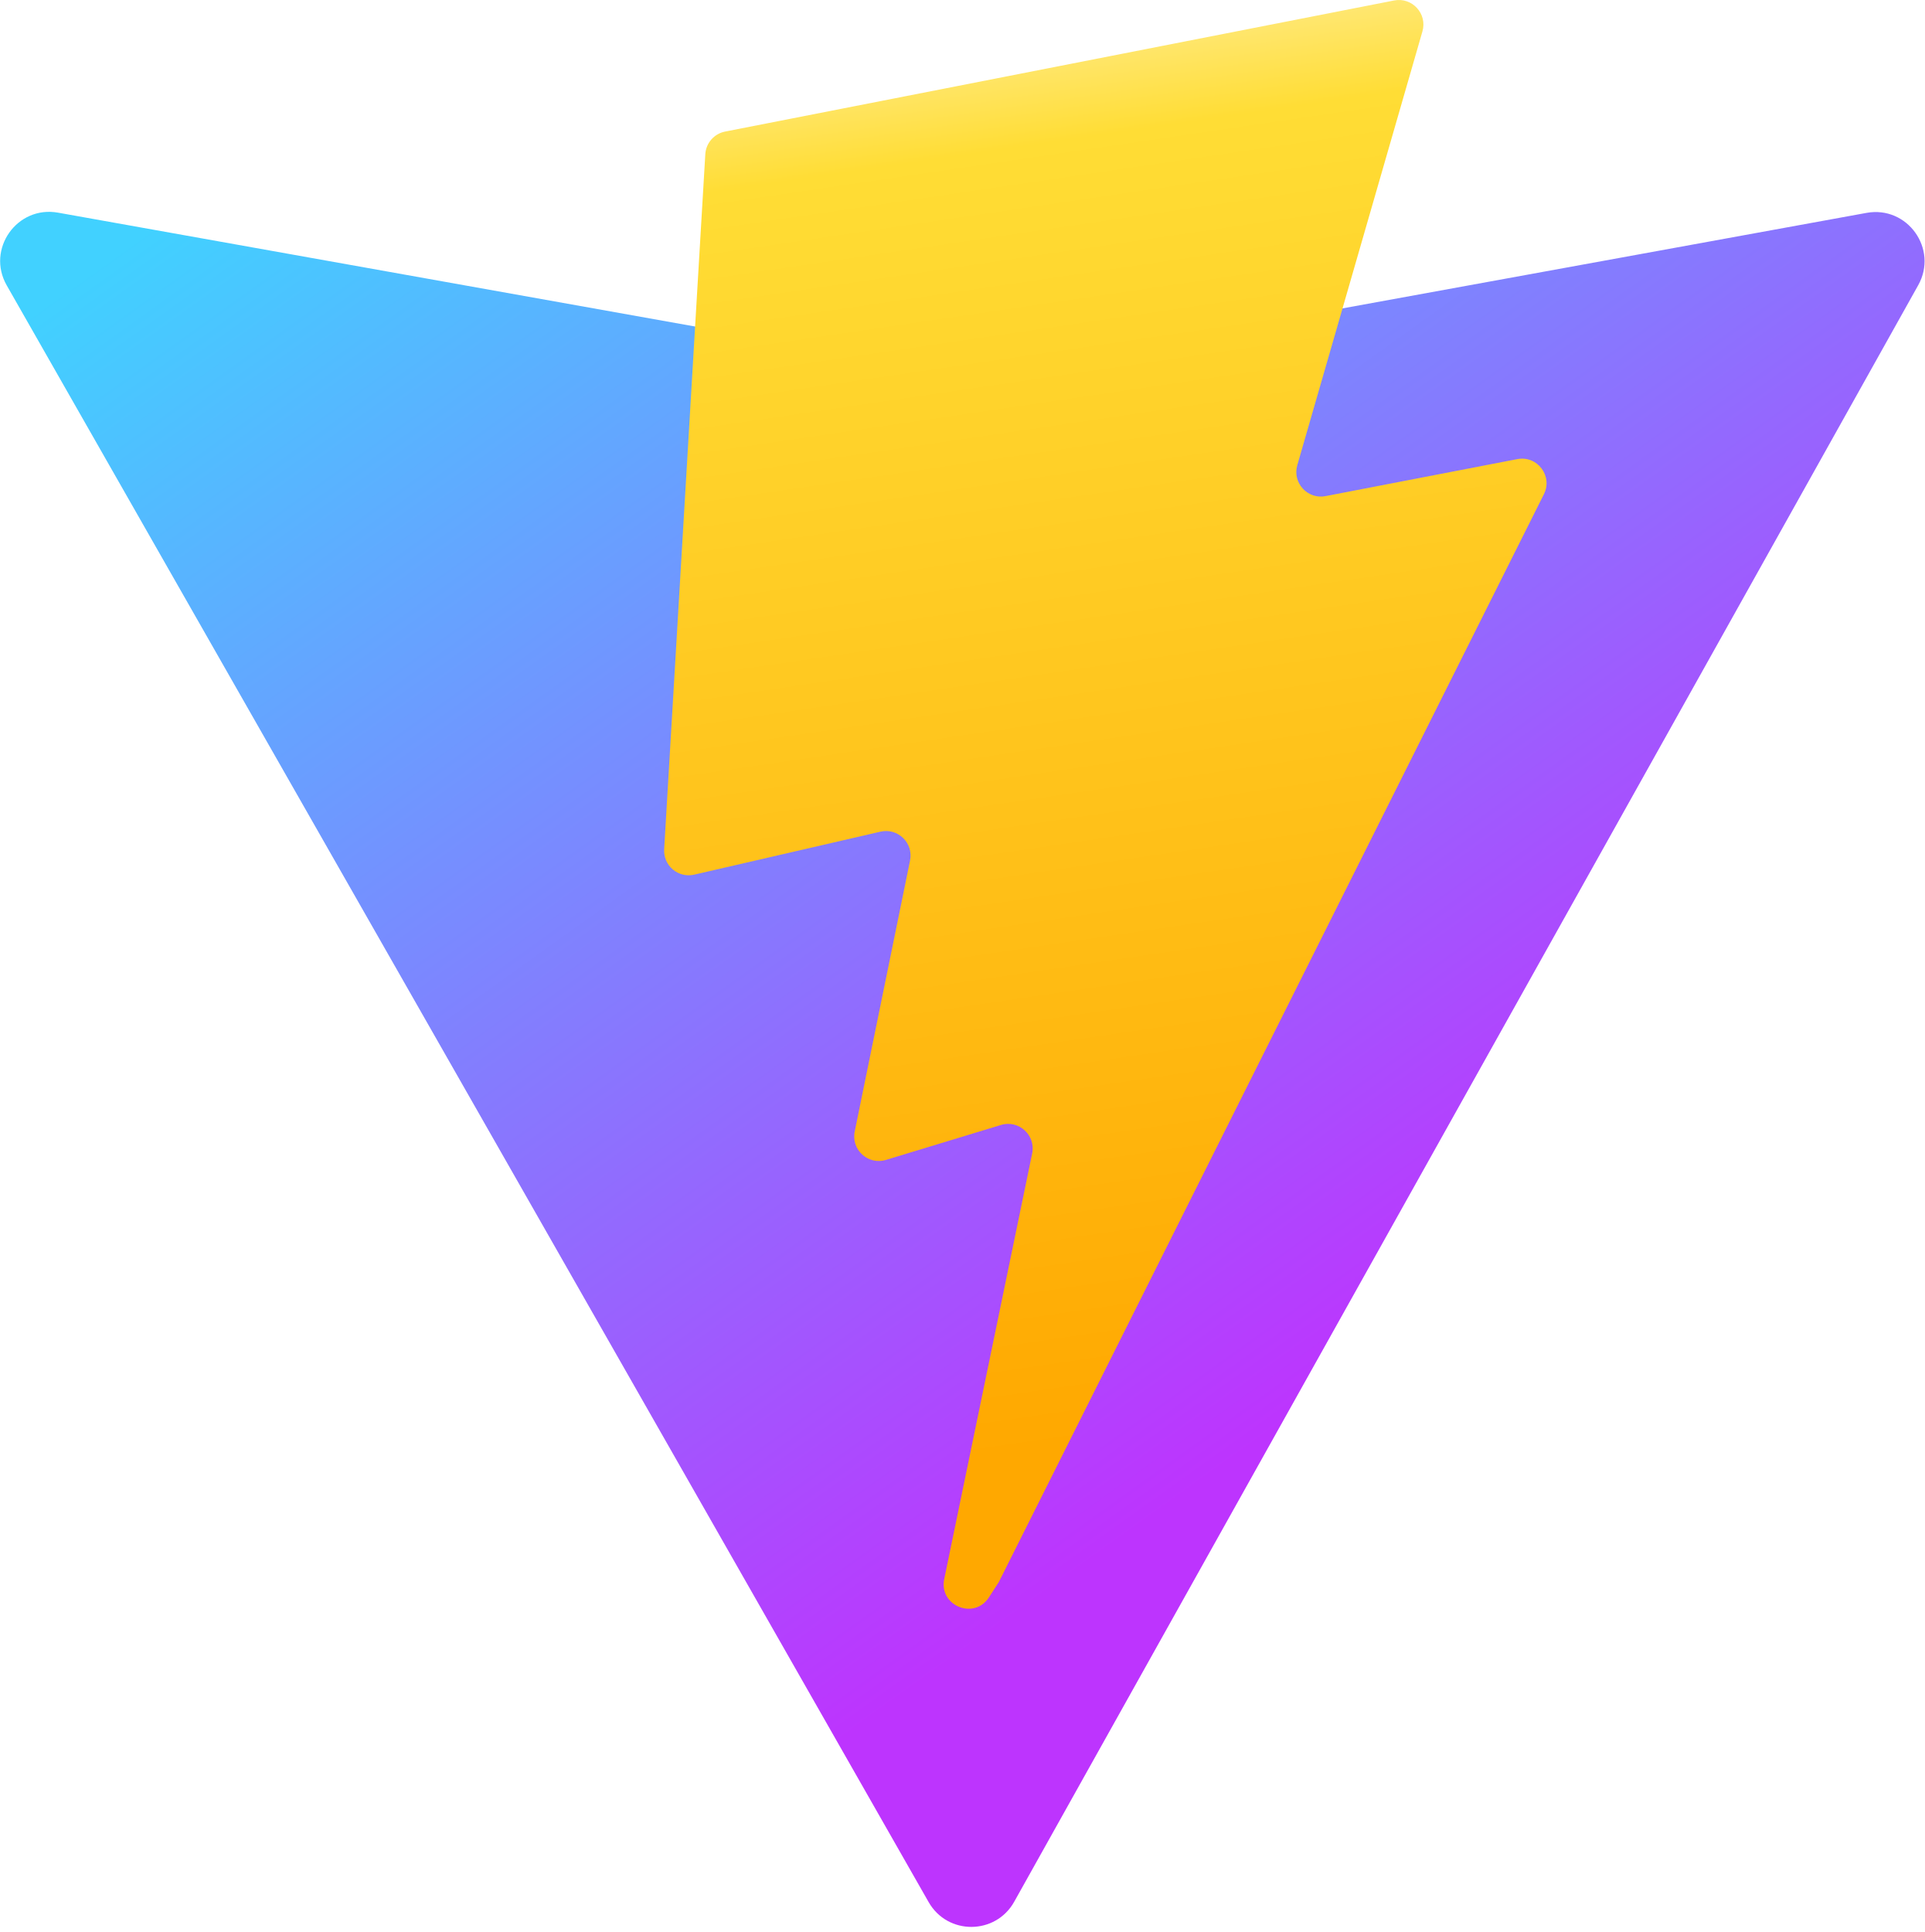
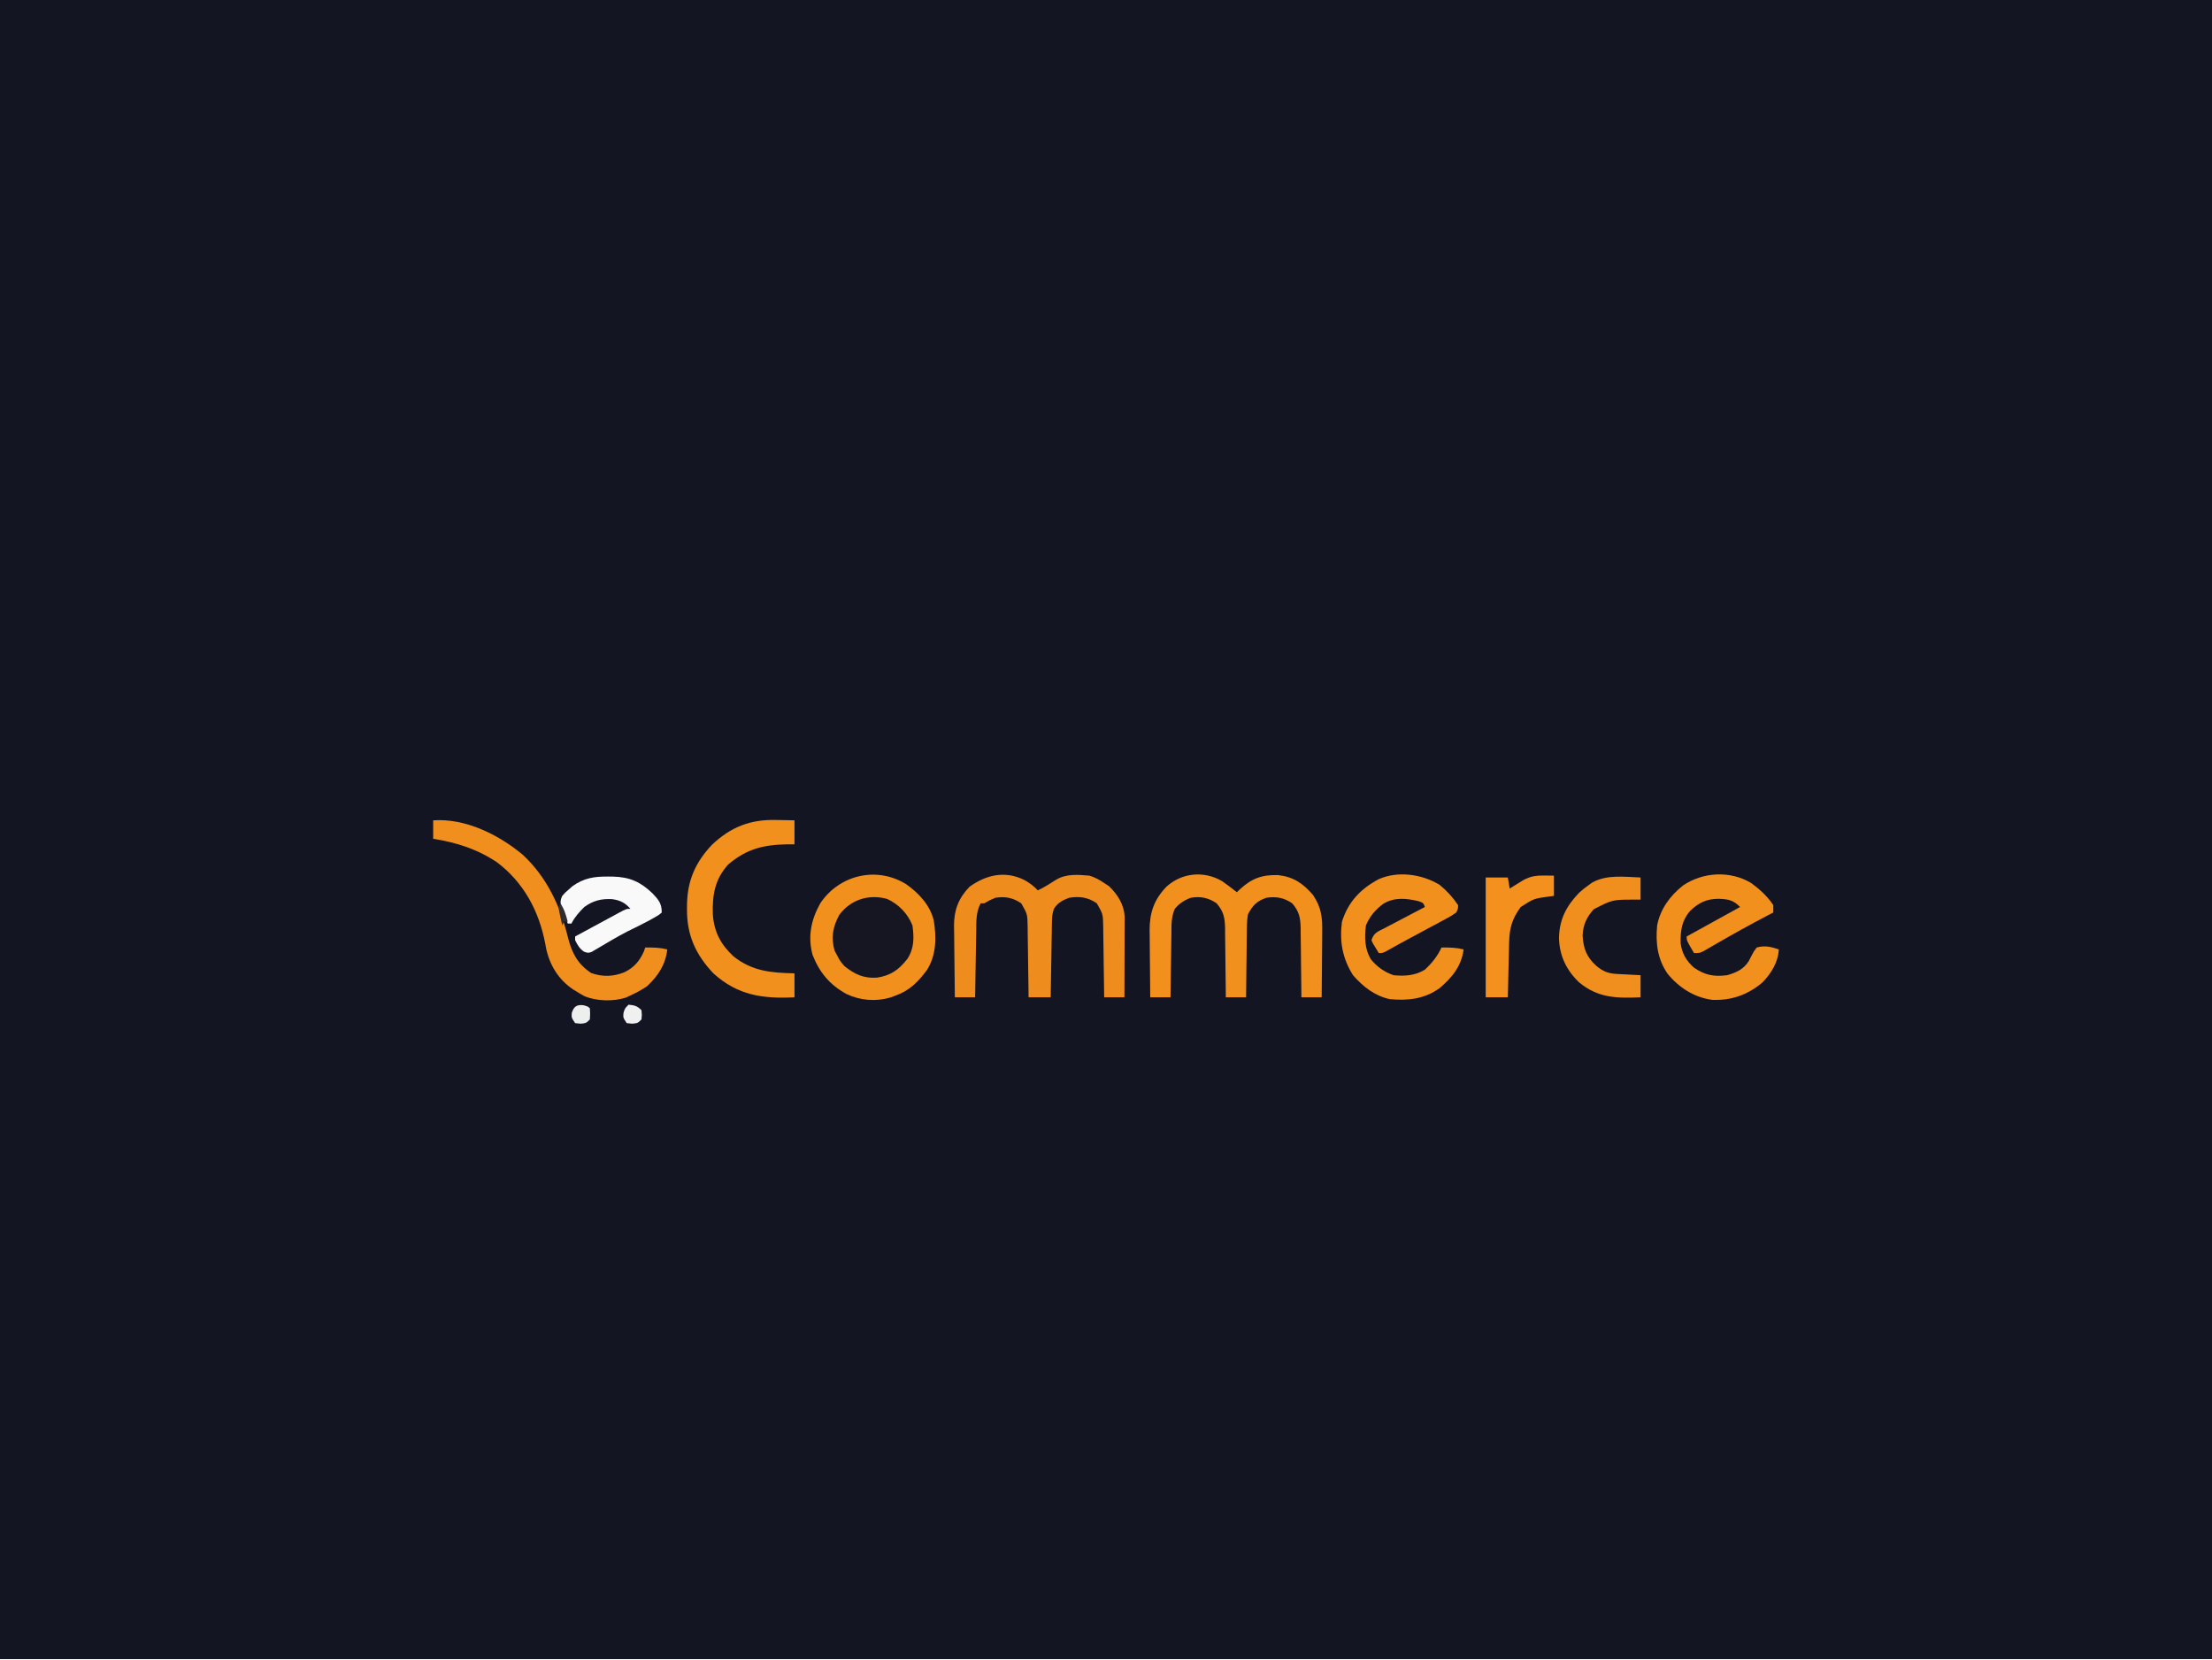
- <svg xmlns="http://www.w3.org/2000/svg" aria-hidden="true" role="img" class="iconify iconify--logos" width="31.88" height="32" preserveAspectRatio="xMidYMid meet" viewBox="0 0 256 257">
-   <defs>
-     <linearGradient id="IconifyId1813088fe1fbc01fb466" x1="-.828%" x2="57.636%" y1="7.652%" y2="78.411%">
-       <stop offset="0%" stop-color="#41D1FF" />
-       <stop offset="100%" stop-color="#BD34FE" />
-     </linearGradient>
-     <linearGradient id="IconifyId1813088fe1fbc01fb467" x1="43.376%" x2="50.316%" y1="2.242%" y2="89.03%">
-       <stop offset="0%" stop-color="#FFEA83" />
-       <stop offset="8.333%" stop-color="#FFDD35" />
-       <stop offset="100%" stop-color="#FFA800" />
-     </linearGradient>
-   </defs>
-   <path fill="url(#IconifyId1813088fe1fbc01fb466)" d="M255.153 37.938L134.897 252.976c-2.483 4.44-8.862 4.466-11.382.048L.875 37.958c-2.746-4.814 1.371-10.646 6.827-9.67l120.385 21.517a6.537 6.537 0 0 0 2.322-.004l117.867-21.483c5.438-.991 9.574 4.796 6.877 9.62Z" />
-   <path fill="url(#IconifyId1813088fe1fbc01fb467)" d="M185.432.063L96.44 17.501a3.268 3.268 0 0 0-2.634 3.014l-5.474 92.456a3.268 3.268 0 0 0 3.997 3.378l24.777-5.718c2.318-.535 4.413 1.507 3.936 3.838l-7.361 36.047c-.495 2.426 1.782 4.5 4.151 3.78l15.304-4.649c2.372-.72 4.652 1.36 4.15 3.788l-11.698 56.621c-.732 3.542 3.979 5.473 5.943 2.437l1.313-2.028l72.516-144.72c1.215-2.423-.88-5.186-3.54-4.672l-25.505 4.922c-2.396.462-4.435-1.77-3.759-4.114l16.646-57.705c.677-2.35-1.37-4.583-3.769-4.113Z" />
+ <svg xmlns="http://www.w3.org/2000/svg" version="1.1" width="1200" height="900">
+   <path d="M0 0 C396 0 792 0 1200 0 C1200 297 1200 594 1200 900 C804 900 408 900 0 900 C0 603 0 306 0 0 Z " fill="#131522" transform="translate(0,0)" />
+   <path d="M0 0 C6.857 4.855 12.949 11.274 14.988 19.633 C16.506 28.896 16.425 38.219 11.438 46.375 C6.752 52.727 1.951 57.701 -5.562 60.375 C-6.502 60.728 -7.442 61.081 -8.41 61.445 C-16.412 63.805 -24.758 63.143 -32.289 59.621 C-41.306 54.679 -46.918 48.078 -50.73 38.414 C-53.47 28.408 -51.539 19.293 -46.562 10.375 C-36.255 -5.058 -16.001 -9.897 0 0 Z " fill="#F2901E" transform="translate(491.5625,479.625)" />
+   <path d="M0 0 C2.89 1.599 5.137 3.257 7.375 5.688 C10.925 3.98 14.169 1.946 17.473 -0.191 C22.91 -3.396 29.28 -2.839 35.375 -2.312 C38.385 -1.389 40.789 -0.09 43.375 1.688 C44.262 2.265 45.149 2.842 46.062 3.438 C50.718 7.967 54.139 13.322 54.495 19.915 C54.493 20.723 54.491 21.531 54.489 22.364 C54.488 23.745 54.488 23.745 54.488 25.154 C54.483 26.14 54.478 27.125 54.473 28.141 C54.471 29.156 54.47 30.171 54.468 31.217 C54.463 34.458 54.45 37.697 54.438 40.938 C54.432 43.135 54.428 45.333 54.424 47.531 C54.413 52.917 54.396 58.302 54.375 63.688 C50.745 63.688 47.115 63.688 43.375 63.688 C43.36 62.32 43.346 60.953 43.331 59.544 C43.273 54.465 43.196 49.387 43.113 44.309 C43.079 42.112 43.051 39.915 43.029 37.718 C42.995 34.558 42.943 31.398 42.887 28.238 C42.88 27.258 42.874 26.278 42.867 25.267 C42.727 18.484 42.727 18.484 39.375 12.688 C34.61 9.397 29.998 8.799 24.375 9.688 C21.016 10.928 18.173 12.428 16.204 15.536 C15.276 17.946 15.099 19.786 15.056 22.364 C15.036 23.285 15.016 24.206 14.996 25.154 C14.979 26.632 14.979 26.632 14.961 28.141 C14.942 29.156 14.922 30.171 14.902 31.217 C14.843 34.457 14.796 37.697 14.75 40.938 C14.712 43.135 14.673 45.333 14.633 47.531 C14.537 52.917 14.453 58.302 14.375 63.688 C10.415 63.688 6.455 63.688 2.375 63.688 C2.36 62.32 2.346 60.953 2.331 59.544 C2.273 54.465 2.196 49.387 2.113 44.309 C2.079 42.112 2.051 39.915 2.029 37.718 C1.995 34.558 1.943 31.398 1.887 28.238 C1.88 27.258 1.874 26.278 1.867 25.267 C1.728 18.483 1.728 18.483 -1.625 12.688 C-6.157 9.631 -10.297 8.86 -15.625 9.688 C-18.926 11.087 -18.926 11.087 -21.625 12.688 C-22.285 12.688 -22.945 12.688 -23.625 12.688 C-26.262 17.67 -25.974 22.744 -26.039 28.238 C-26.058 29.252 -26.078 30.266 -26.098 31.311 C-26.157 34.54 -26.204 37.77 -26.25 41 C-26.288 43.193 -26.327 45.387 -26.367 47.58 C-26.463 52.949 -26.547 58.318 -26.625 63.688 C-30.255 63.688 -33.885 63.688 -37.625 63.688 C-37.724 57.141 -37.797 50.594 -37.845 44.046 C-37.865 41.821 -37.892 39.596 -37.927 37.372 C-37.976 34.164 -37.998 30.958 -38.016 27.75 C-38.036 26.763 -38.057 25.776 -38.078 24.76 C-38.081 16.307 -35.584 9.812 -29.625 3.688 C-20.576 -2.792 -10.459 -5.129 0 0 Z " fill="#EE8D1E" transform="translate(555.625,477.3125)" />
+   <path d="M0 0 C2.739 1.915 5.394 3.908 8 6 C8.496 5.518 8.993 5.036 9.504 4.539 C15.956 -1.46 21.552 -3.555 30.387 -3.301 C38.723 -2.341 43.917 1.219 49.309 7.488 C53.886 14.286 54.421 19.718 54.293 27.746 C54.289 28.757 54.284 29.768 54.28 30.81 C54.263 34.019 54.226 37.228 54.188 40.438 C54.172 42.622 54.159 44.806 54.146 46.99 C54.114 52.327 54.062 57.663 54 63 C50.37 63 46.74 63 43 63 C42.991 61.668 42.981 60.336 42.972 58.964 C42.932 54.01 42.866 49.057 42.792 44.104 C42.764 41.962 42.743 39.82 42.729 37.679 C42.708 34.595 42.661 31.513 42.609 28.43 C42.608 27.476 42.607 26.523 42.606 25.541 C42.482 19.881 41.85 16.449 38 12 C33.449 8.897 29.355 8.229 24 9 C18.757 10.815 16.572 13.129 14 18 C13.411 21.477 13.395 24.909 13.391 28.43 C13.374 29.42 13.358 30.41 13.341 31.431 C13.292 34.579 13.271 37.727 13.25 40.875 C13.222 43.016 13.192 45.156 13.16 47.297 C13.086 52.531 13.037 57.765 13 63 C9.37 63 5.74 63 2 63 C1.991 61.668 1.981 60.336 1.972 58.964 C1.932 54.01 1.866 49.057 1.792 44.104 C1.764 41.962 1.743 39.82 1.729 37.679 C1.708 34.595 1.661 31.513 1.609 28.43 C1.608 27.476 1.607 26.523 1.606 25.541 C1.482 19.881 0.85 16.449 -3 12 C-7.423 8.984 -11.732 8.085 -17 9 C-20.518 10.303 -23.238 12.087 -25.667 14.999 C-27.626 19.41 -27.48 23.554 -27.512 28.332 C-27.53 29.324 -27.548 30.316 -27.566 31.337 C-27.62 34.496 -27.654 37.654 -27.688 40.812 C-27.721 42.958 -27.755 45.103 -27.791 47.248 C-27.876 52.499 -27.943 57.749 -28 63 C-31.63 63 -35.26 63 -39 63 C-39.075 56.899 -39.129 50.797 -39.165 44.696 C-39.18 42.623 -39.2 40.55 -39.226 38.478 C-39.263 35.486 -39.28 32.495 -39.293 29.504 C-39.308 28.588 -39.324 27.672 -39.34 26.728 C-39.342 16.998 -36.949 9.992 -30.156 2.953 C-21.826 -4.593 -9.841 -5.789 0 0 Z " fill="#F2901E" transform="translate(663,478)" />
+   <path d="M0 0 C4.571 3.355 8.9 7.221 12 12 C12 13.32 12 14.64 12 16 C10.559 16.748 10.559 16.748 9.09 17.512 C-0.88 22.727 -10.692 28.175 -20.418 33.833 C-21.36 34.374 -22.303 34.915 -23.273 35.473 C-24.113 35.96 -24.953 36.447 -25.818 36.949 C-28 38 -28 38 -31 38 C-35 31.25 -35 31.25 -35 29 C-20.645 21.08 -20.645 21.08 -6 13 C-9.841 9.159 -12.378 8.786 -17.625 8.562 C-24.212 8.618 -28.219 10.543 -33 15 C-37.626 20.243 -38.367 25.622 -38.277 32.402 C-37.685 37.953 -35.211 42.198 -31.062 45.875 C-25.145 49.981 -20.138 50.963 -13 50 C-8.073 48.575 -4.186 46.845 -1.355 42.441 C-0.888 41.533 -0.42 40.624 0.062 39.688 C1.43 37.055 1.43 37.055 3 35 C7.253 33.72 10.88 34.627 15 36 C14.628 43.069 10.843 49.09 5.988 54.059 C-1.955 60.69 -10.736 63.784 -21.082 63.383 C-30.852 62.101 -39.123 56.793 -45.312 49.25 C-50.838 41.301 -51.925 32.492 -51 23 C-49.316 14.089 -43.978 6.91 -36.953 1.32 C-26.119 -6.004 -11.321 -6.829 0 0 Z " fill="#F2901D" transform="translate(950,479)" />
+   <path d="M0 0 C3.982 3.264 7.147 6.721 10 11 C10.003 12.958 10.003 12.958 9 15 C6.399 16.828 6.399 16.828 2.945 18.68 C2.021 19.183 2.021 19.183 1.078 19.696 C-0.9 20.768 -2.887 21.822 -4.875 22.875 C-6.175 23.576 -7.475 24.277 -8.773 24.98 C-11.31 26.352 -13.852 27.714 -16.397 29.069 C-20.606 31.315 -24.771 33.638 -28.93 35.973 C-31 37 -31 37 -33 37 C-36.223 31.824 -36.223 31.824 -37 30 C-35.613 25.839 -33.621 25.442 -29.777 23.426 C-29.157 23.097 -28.537 22.768 -27.898 22.43 C-25.916 21.382 -23.927 20.347 -21.938 19.312 C-20.593 18.604 -19.248 17.895 -17.904 17.186 C-14.608 15.447 -11.306 13.72 -8 12 C-8.859 9.768 -8.859 9.768 -11.375 8.875 C-17.984 7.28 -24.402 6.6 -30.438 10.188 C-34.773 13.326 -37.931 17.047 -40 22 C-40.786 28.397 -40.709 34.583 -37.41 40.246 C-34.12 44.339 -29.966 47.345 -25 49 C-18.977 49.618 -13.238 49.226 -8 46 C-4.184 42.462 -1.182 38.735 1 34 C5.161 33.918 8.947 34.018 13 35 C11.876 43.995 6.741 50.298 0 56 C-8.219 61.936 -17.13 62.907 -27 62 C-35.267 60.225 -41.503 55.277 -47 49 C-52.75 39.874 -54.391 30.628 -53 20 C-49.591 9.164 -42.929 2.21 -33.113 -3.055 C-22.673 -7.725 -9.51 -5.82 0 0 Z " fill="#F2901E" transform="translate(781,480)" />
+   <path d="M0 0 C17.531 -1.223 35.509 7.75 48.625 18.688 C61.729 30.927 68.971 46.512 73.145 63.68 C75.314 72.101 78.336 77.855 85.688 82.812 C91.893 85.037 97.689 84.814 103.812 82.375 C109.028 79.767 111.873 76.469 114.312 71.125 C114.539 70.424 114.766 69.722 115 69 C119.161 68.918 122.947 69.018 127 70 C126.003 78.375 122.079 84.33 116 90 C113.119 91.958 110.167 93.556 107 95 C106.234 95.366 105.469 95.732 104.68 96.109 C97.901 98.362 88.675 98.144 82.062 95.375 C80.682 94.63 79.326 93.838 78 93 C77.304 92.576 76.608 92.152 75.891 91.715 C67.946 86.354 63.116 78.463 61.211 69.137 C61.078 68.423 60.946 67.708 60.81 66.973 C57.448 49.298 49.224 33.855 34.707 22.816 C23.951 15.599 12.66 12.011 0 10 C0 6.7 0 3.4 0 0 Z " fill="#F18F1E" transform="translate(235,445)" />
+   <path d="M0 0 C0.961 0.014 1.922 0.027 2.912 0.041 C5.254 0.076 7.596 0.13 9.938 0.188 C9.938 4.478 9.938 8.768 9.938 13.188 C8.089 13.191 8.089 13.191 6.203 13.195 C-6.718 13.421 -15.979 15.566 -26.062 24.188 C-33.338 32.272 -34.697 40.808 -34.344 51.34 C-33.663 60.657 -30.086 67.51 -23.246 73.879 C-13.051 82.097 -2.67 82.895 9.938 83.188 C9.938 87.478 9.938 91.767 9.938 96.188 C-7.211 97.01 -20.74 95.247 -34.062 83.188 C-43.7 72.965 -48.468 62.47 -48.375 48.375 C-48.367 47.041 -48.367 47.041 -48.358 45.68 C-48.118 32.757 -43.752 22.867 -34.812 13.438 C-24.625 3.763 -13.915 -0.378 0 0 Z " fill="#F2901E" transform="translate(421.0625,444.8125)" />
+   <path d="M0 0 C6.243 2.826 11.154 7.969 13.707 14.352 C14.618 20.893 14.68 26.75 11.02 32.414 C6.41 38.309 1.967 41.586 -5.547 42.68 C-12.775 43.177 -17.702 40.847 -23.293 36.352 C-25.793 33.289 -25.793 33.289 -27.293 30.352 C-27.705 29.588 -28.118 28.825 -28.543 28.039 C-30.536 20.896 -29.516 15.15 -25.996 8.656 C-19.831 0.313 -9.882 -2.795 0 0 Z " fill="#151621" transform="translate(481.293,487.6484)" />
+   <path d="M0 0 C0 3.96 0 7.92 0 12 C-1.195 12.003 -2.39 12.005 -3.621 12.008 C-15.258 12.026 -15.258 12.026 -25.363 17.203 C-29.296 21.52 -31.175 25.642 -31.438 31.5 C-31.039 38.522 -29.275 43.176 -24 47.938 C-20.441 50.897 -17.604 52.073 -12.988 52.316 C-11.852 52.379 -11.852 52.379 -10.693 52.443 C-9.908 52.483 -9.122 52.522 -8.312 52.562 C-7.117 52.627 -7.117 52.627 -5.896 52.693 C-3.931 52.799 -1.966 52.9 0 53 C0 56.96 0 60.92 0 65 C-12.845 65.542 -23.009 65.475 -33.375 56.875 C-40.26 50.242 -44.034 42.408 -44.25 32.812 C-44.083 22.762 -40.237 15.426 -33.371 8.312 C-31.657 6.722 -29.91 5.348 -28 4 C-27.413 3.585 -26.827 3.17 -26.223 2.742 C-18.382 -1.698 -8.696 -0.318 0 0 Z " fill="#F08F1E" transform="translate(890,476)" />
+   <path d="M0 0 C1.567 0.021 3.135 0.041 4.75 0.062 C4.75 3.692 4.75 7.322 4.75 11.062 C3.953 11.16 3.157 11.258 2.336 11.359 C-6.168 12.496 -6.168 12.496 -13.25 17.062 C-18.03 23.527 -19.402 28.645 -19.566 36.668 C-19.587 37.507 -19.608 38.346 -19.629 39.211 C-19.695 41.891 -19.754 44.57 -19.812 47.25 C-19.856 49.067 -19.899 50.884 -19.943 52.701 C-20.05 57.155 -20.152 61.609 -20.25 66.062 C-24.21 66.062 -28.17 66.062 -32.25 66.062 C-32.25 44.612 -32.25 23.163 -32.25 1.062 C-28.29 1.062 -24.33 1.062 -20.25 1.062 C-19.92 3.042 -19.59 5.022 -19.25 7.062 C-18.575 6.641 -17.899 6.219 -17.203 5.785 C-16.311 5.237 -15.419 4.689 -14.5 4.125 C-13.177 3.307 -13.177 3.307 -11.828 2.473 C-7.766 0.251 -4.597 -0.06 0 0 Z " fill="#F3901E" transform="translate(838.25,474.9375)" />
+   <path d="M0 0 C0.887 0.006 1.774 0.011 2.688 0.017 C11.835 0.267 17.583 2.816 24.188 9.125 C27.428 12.568 29.188 14.551 29.188 19.5 C27.422 20.992 27.422 20.992 24.938 22.375 C24.015 22.893 23.092 23.411 22.141 23.945 C18.357 25.937 14.536 27.839 10.688 29.703 C7.919 31.124 5.247 32.604 2.562 34.172 C1.355 34.87 1.355 34.87 0.123 35.583 C-1.482 36.517 -3.08 37.464 -4.67 38.425 C-5.777 39.065 -5.777 39.065 -6.906 39.719 C-7.563 40.11 -8.22 40.501 -8.896 40.904 C-10.812 41.5 -10.812 41.5 -12.947 40.768 C-15.442 39.072 -16.476 37.173 -17.812 34.5 C-17.812 33.84 -17.812 33.18 -17.812 32.5 C-13.864 30.358 -9.913 28.222 -5.959 26.091 C-4.614 25.365 -3.27 24.638 -1.926 23.909 C0.003 22.862 1.935 21.821 3.867 20.781 C4.469 20.453 5.071 20.125 5.692 19.787 C9.96 17.5 9.96 17.5 12.188 17.5 C9.324 14.184 6.501 12.796 2.145 12.238 C-3.667 11.948 -8.078 13.069 -12.812 16.5 C-15.595 19.216 -18.068 22.011 -19.812 25.5 C-20.473 25.5 -21.133 25.5 -21.812 25.5 C-22.513 23.755 -23.198 22.004 -23.875 20.25 C-24.258 19.275 -24.641 18.301 -25.035 17.297 C-25.847 14.376 -26.053 13.226 -24.812 10.5 C-23.211 8.684 -23.211 8.684 -21.188 6.938 C-20.535 6.359 -19.883 5.78 -19.211 5.184 C-12.92 0.767 -7.527 -0.056 0 0 Z " fill="#F9F9FA" transform="translate(329.8125,475.5)" />
+   <path d="M0 0 C3.297 0.33 4.623 0.623 7 3 C7.25 5.5 7.25 5.5 7 8 C5 10 5 10 2 10.312 C1.01 10.209 0.02 10.106 -1 10 C-3 7 -3 7 -2.75 4.438 C-2 2 -2 2 0 0 Z " fill="#F0F0F0" transform="translate(341,545)" />
+   <path d="M0 0 C2.375 0.688 2.375 0.688 3.375 1.688 C3.562 4.625 3.562 4.625 3.375 7.688 C1.375 9.688 1.375 9.688 -1.625 10 C-2.615 9.897 -3.605 9.794 -4.625 9.688 C-6.625 6.688 -6.625 6.688 -6.438 4.125 C-5.251 0.566 -3.727 -0.444 0 0 Z " fill="#EDEEEE" transform="translate(316.625,545.3125)" />
+   <path d="M0 0 C2.19 3.285 2.998 6.207 4 10 C3.34 10 2.68 10 2 10 C1.67 10.66 1.34 11.32 1 12 C0.638 10.377 0.285 8.751 -0.062 7.125 C-0.26 6.22 -0.457 5.315 -0.66 4.383 C-1 2 -1 2 0 0 Z " fill="#302D32" transform="translate(304,490)" />
</svg>
